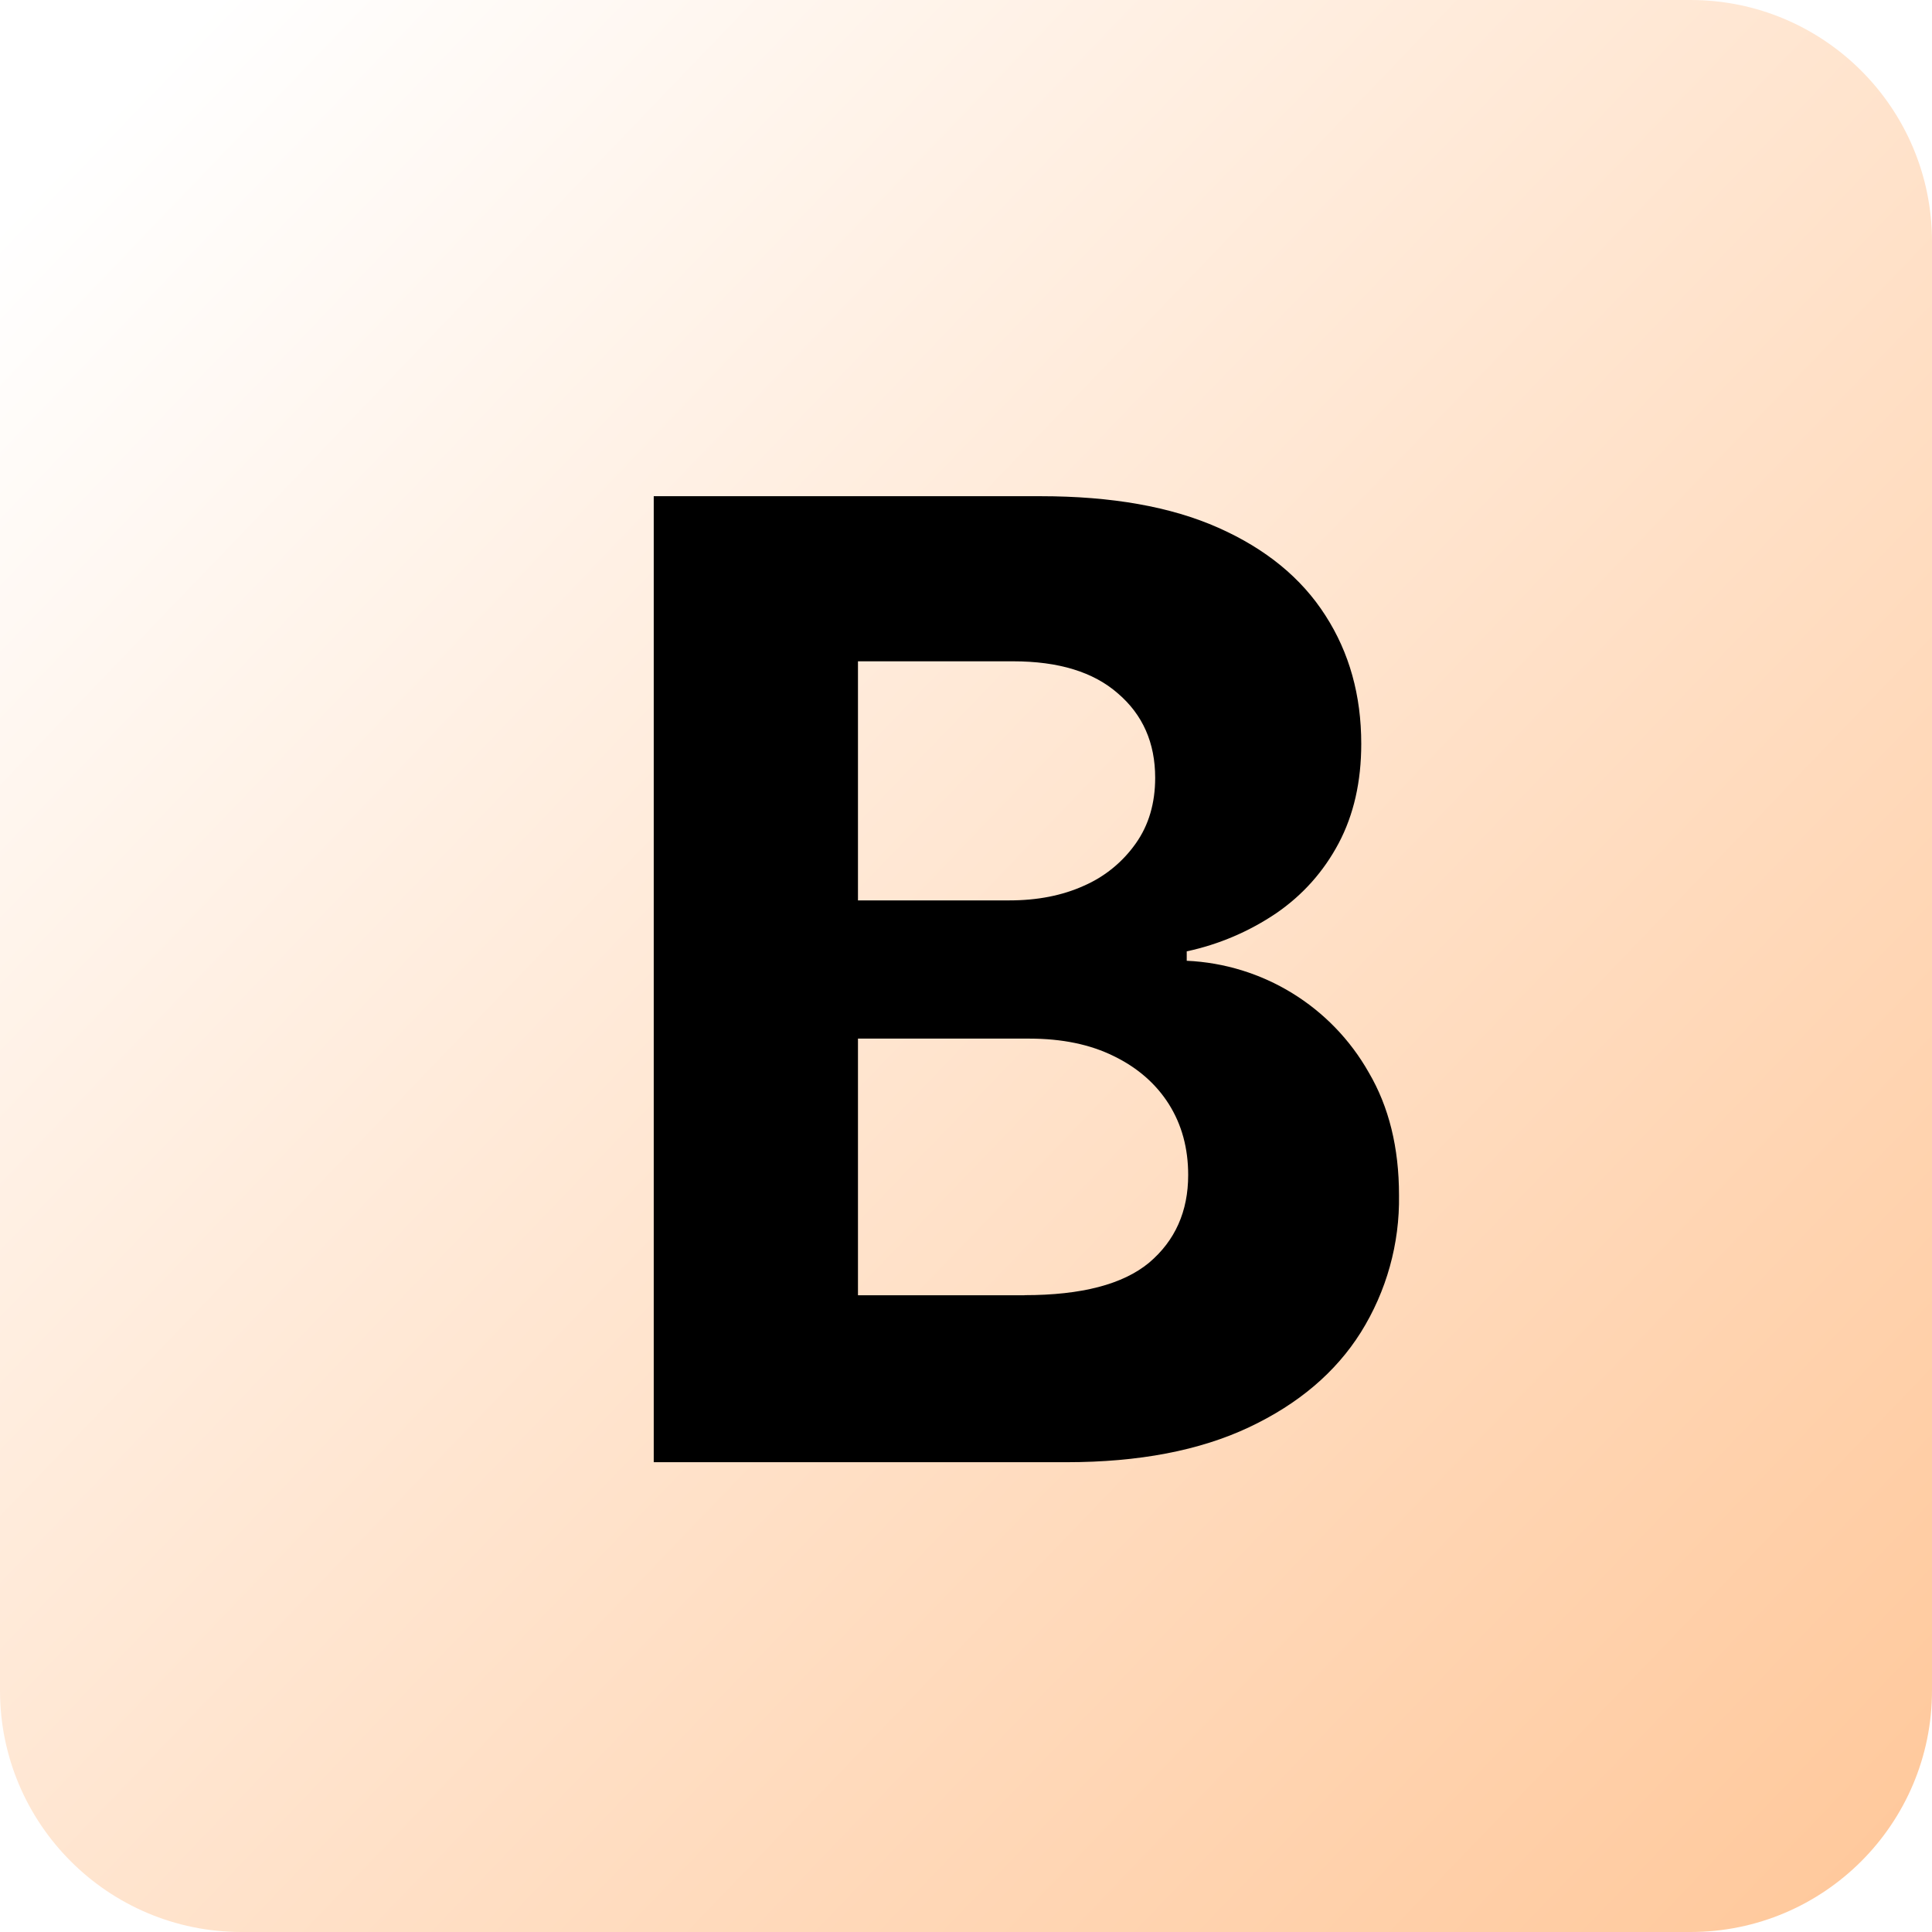
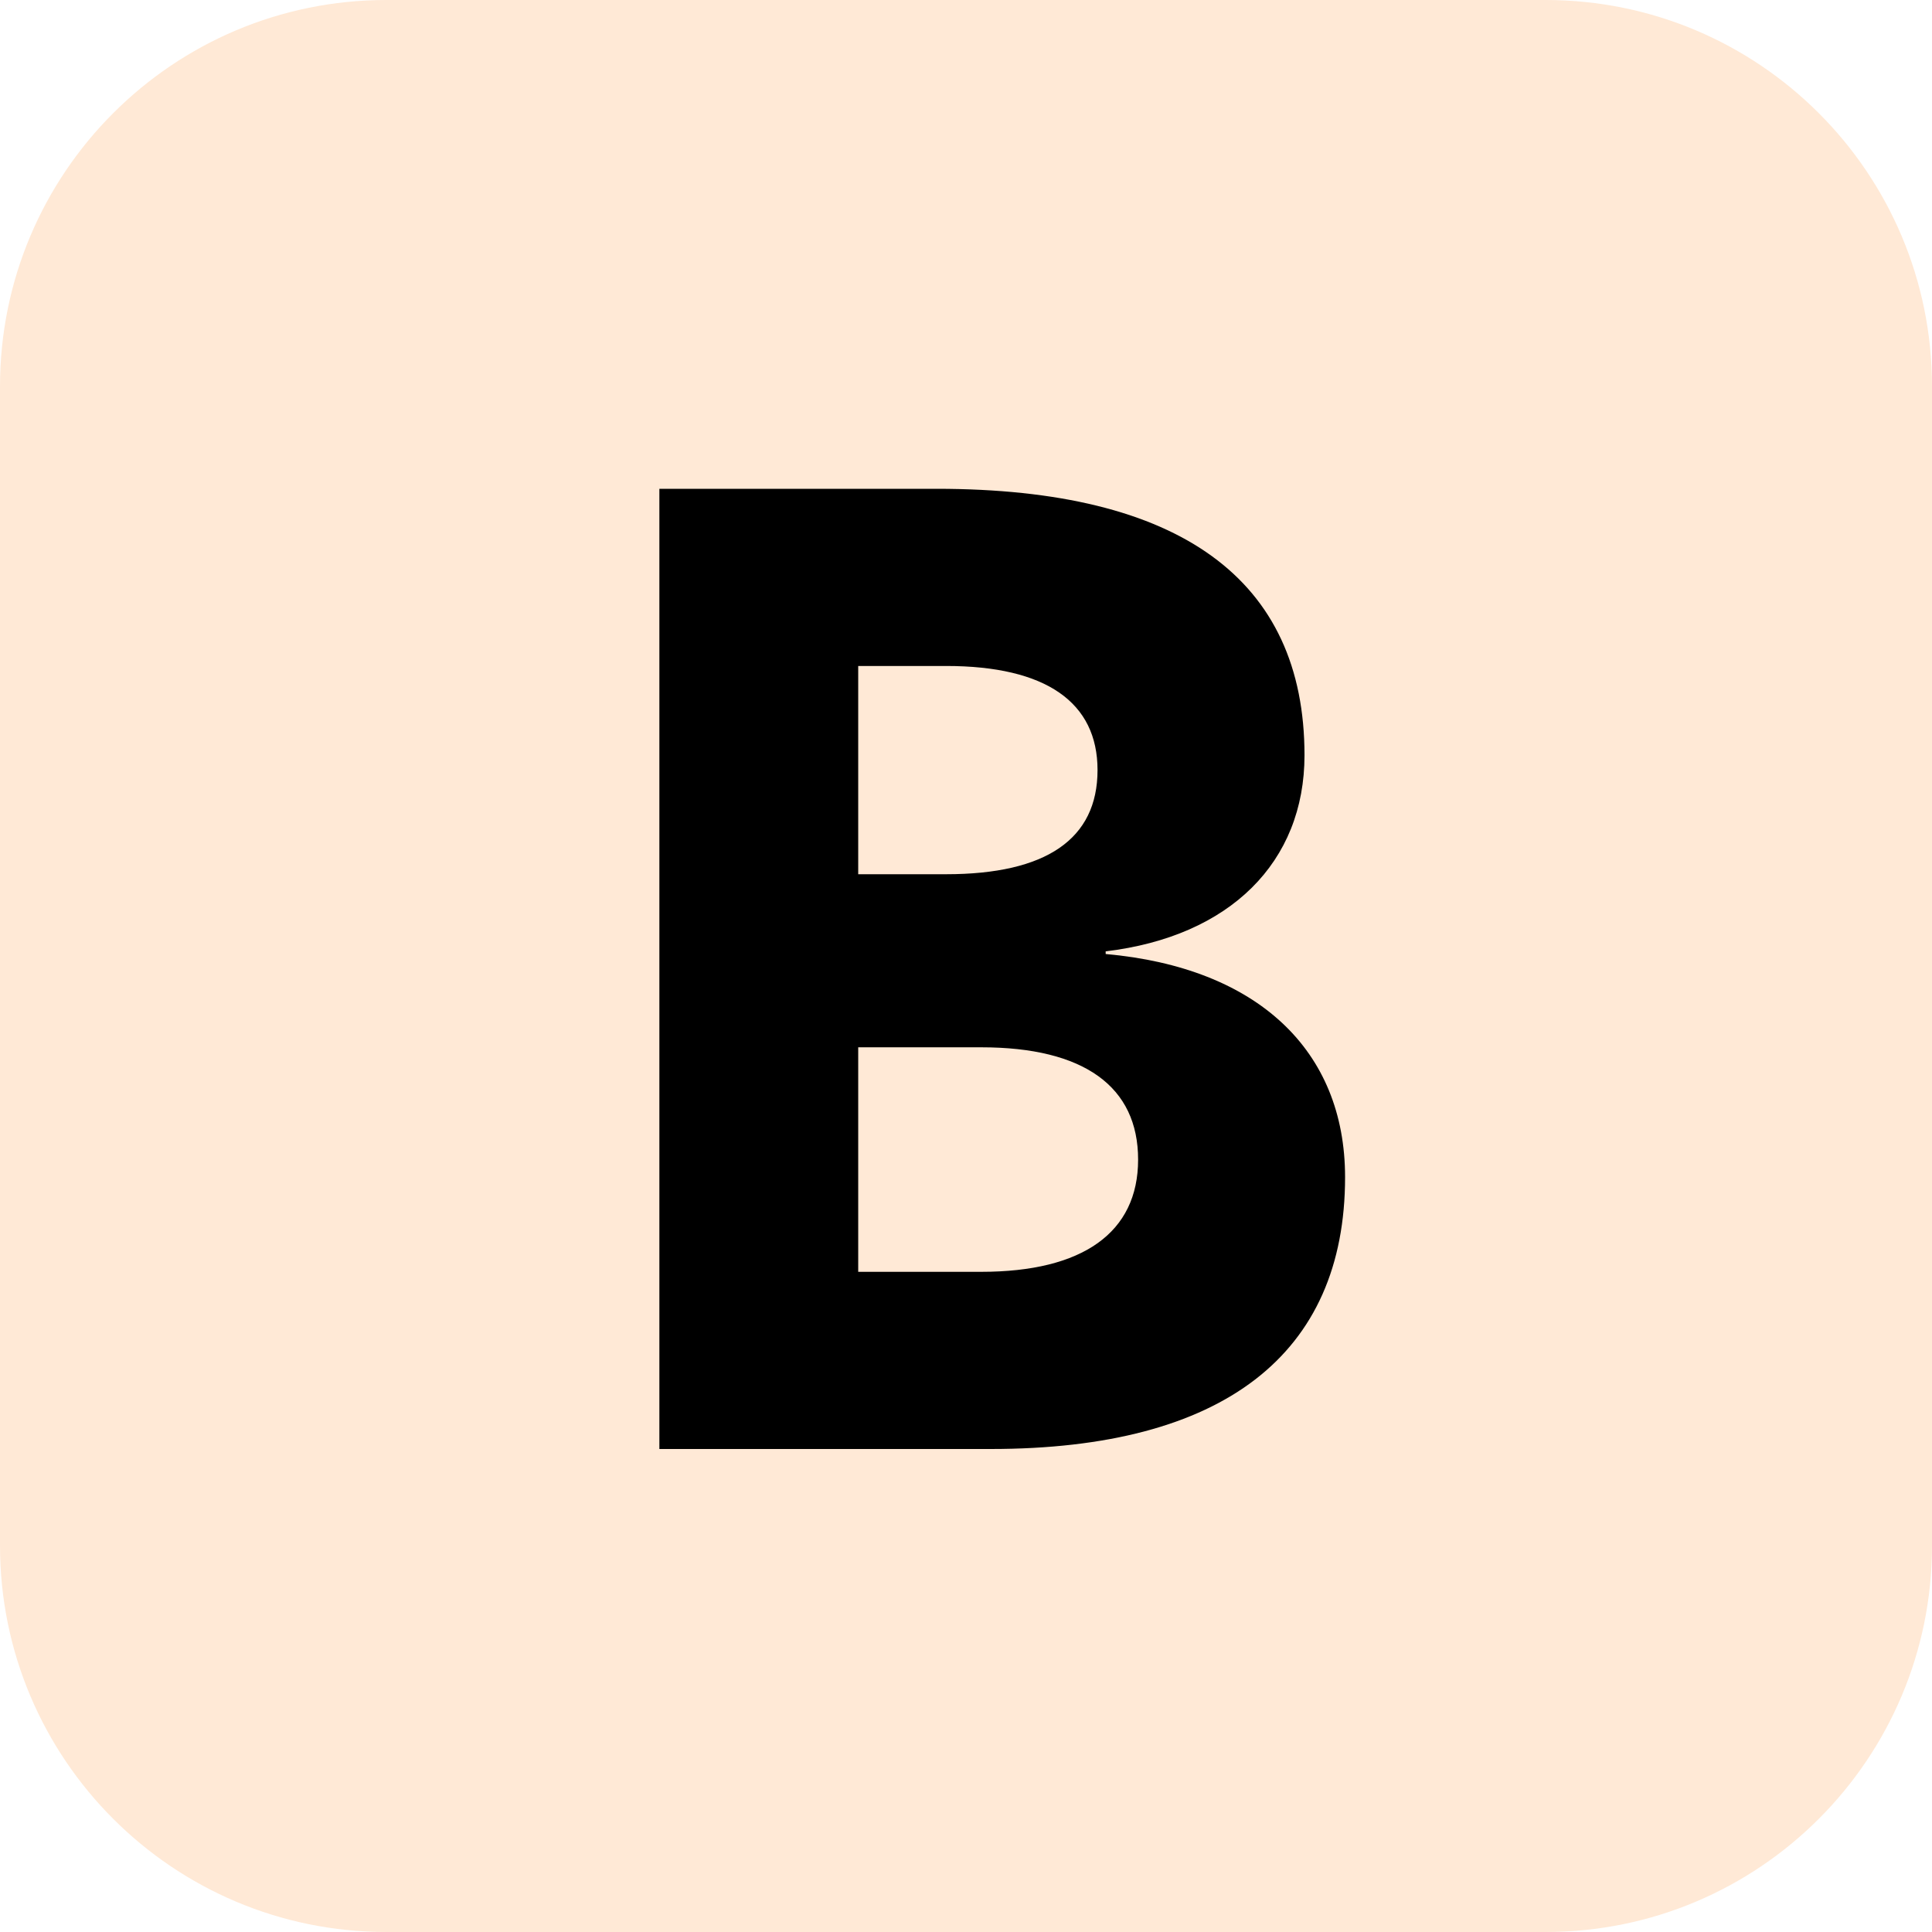
- <svg xmlns="http://www.w3.org/2000/svg" width="24" height="24" fill="none">
-   <path d="M1 6c0-3.314 1.686-5 5-5h12c3.314 0 5 1.686 5 5v12c0 3.314-1.686 5-5 5H6c-3.314 0-5-1.686-5-5V6Z" fill="#000" />
-   <path d="M12.727 16.09h-2.069v-3.188h2.127c.407 0 .756.072 1.05.217.296.144.525.344.685.597.16.254.24.547.24.88 0 .452-.162.816-.486 1.09-.325.269-.84.403-1.547.403Z" fill="url(#a)" />
-   <path d="M12.54 11.185h-1.882v-2.97h1.928c.563 0 .996.132 1.3.398.31.265.464.615.464 1.049 0 .316-.08.588-.24.814a1.54 1.54 0 0 1-.645.527c-.27.122-.578.182-.926.182Z" fill="url(#b)" />
-   <path fill-rule="evenodd" clip-rule="evenodd" d="M3 0a3 3 0 0 0-3 3v18a3 3 0 0 0 3 3h18a3 3 0 0 0 3-3V3a3 3 0 0 0-3-3H3Zm5.121 6.164v12h5.127c.899 0 1.655-.145 2.268-.434.613-.289 1.076-.682 1.388-1.178a3.12 3.12 0 0 0 .475-1.705c0-.59-.125-1.097-.375-1.523a2.739 2.739 0 0 0-2.262-1.389v-.117a3.17 3.17 0 0 0 1.114-.475c.328-.226.586-.515.773-.867.188-.355.281-.767.281-1.236 0-.602-.148-1.133-.445-1.594-.297-.465-.74-.828-1.33-1.09-.59-.262-1.326-.392-2.209-.392H8.121Z" fill="url(#c)" />
-   <defs>
-     <linearGradient id="a" x1=".9" y1="1.8" x2="24" y2="24" gradientUnits="userSpaceOnUse">
-       <stop stop-color="#fff" />
-       <stop offset="1" stop-color="#FFC799" />
-     </linearGradient>
-     <linearGradient id="b" x1=".9" y1="1.8" x2="24" y2="24" gradientUnits="userSpaceOnUse">
-       <stop stop-color="#fff" />
-       <stop offset="1" stop-color="#FFC799" />
-     </linearGradient>
-     <linearGradient id="c" x1=".9" y1="1.8" x2="24" y2="24" gradientUnits="userSpaceOnUse">
-       <stop stop-color="#fff" />
-       <stop offset="1" stop-color="#FFC799" />
-     </linearGradient>
-   </defs>
+ <svg xmlns="http://www.w3.org/2000/svg" width="24" height="24" viewBox="0 0 24 24" fill="none">
+   <rect width="24" height="24" rx="4.8" fill="#FFE9D6" />
+   <path d="M8.191 18V6.072H11.635C14.659 6.072 16.205 7.198 16.205 9.382C16.205 10.709 15.281 11.633 13.735 11.818V11.851C15.617 12.019 16.709 13.044 16.709 14.623C16.709 16.824 15.197 18 12.307 18H8.191ZM10.661 15.799H12.19C13.45 15.799 14.138 15.312 14.138 14.405C14.138 13.498 13.466 13.01 12.19 13.01H10.661V15.799ZM10.661 10.86H11.753C12.996 10.86 13.634 10.423 13.634 9.566C13.634 8.726 12.996 8.273 11.753 8.273H10.661V10.86Z" fill="black" />
</svg>
